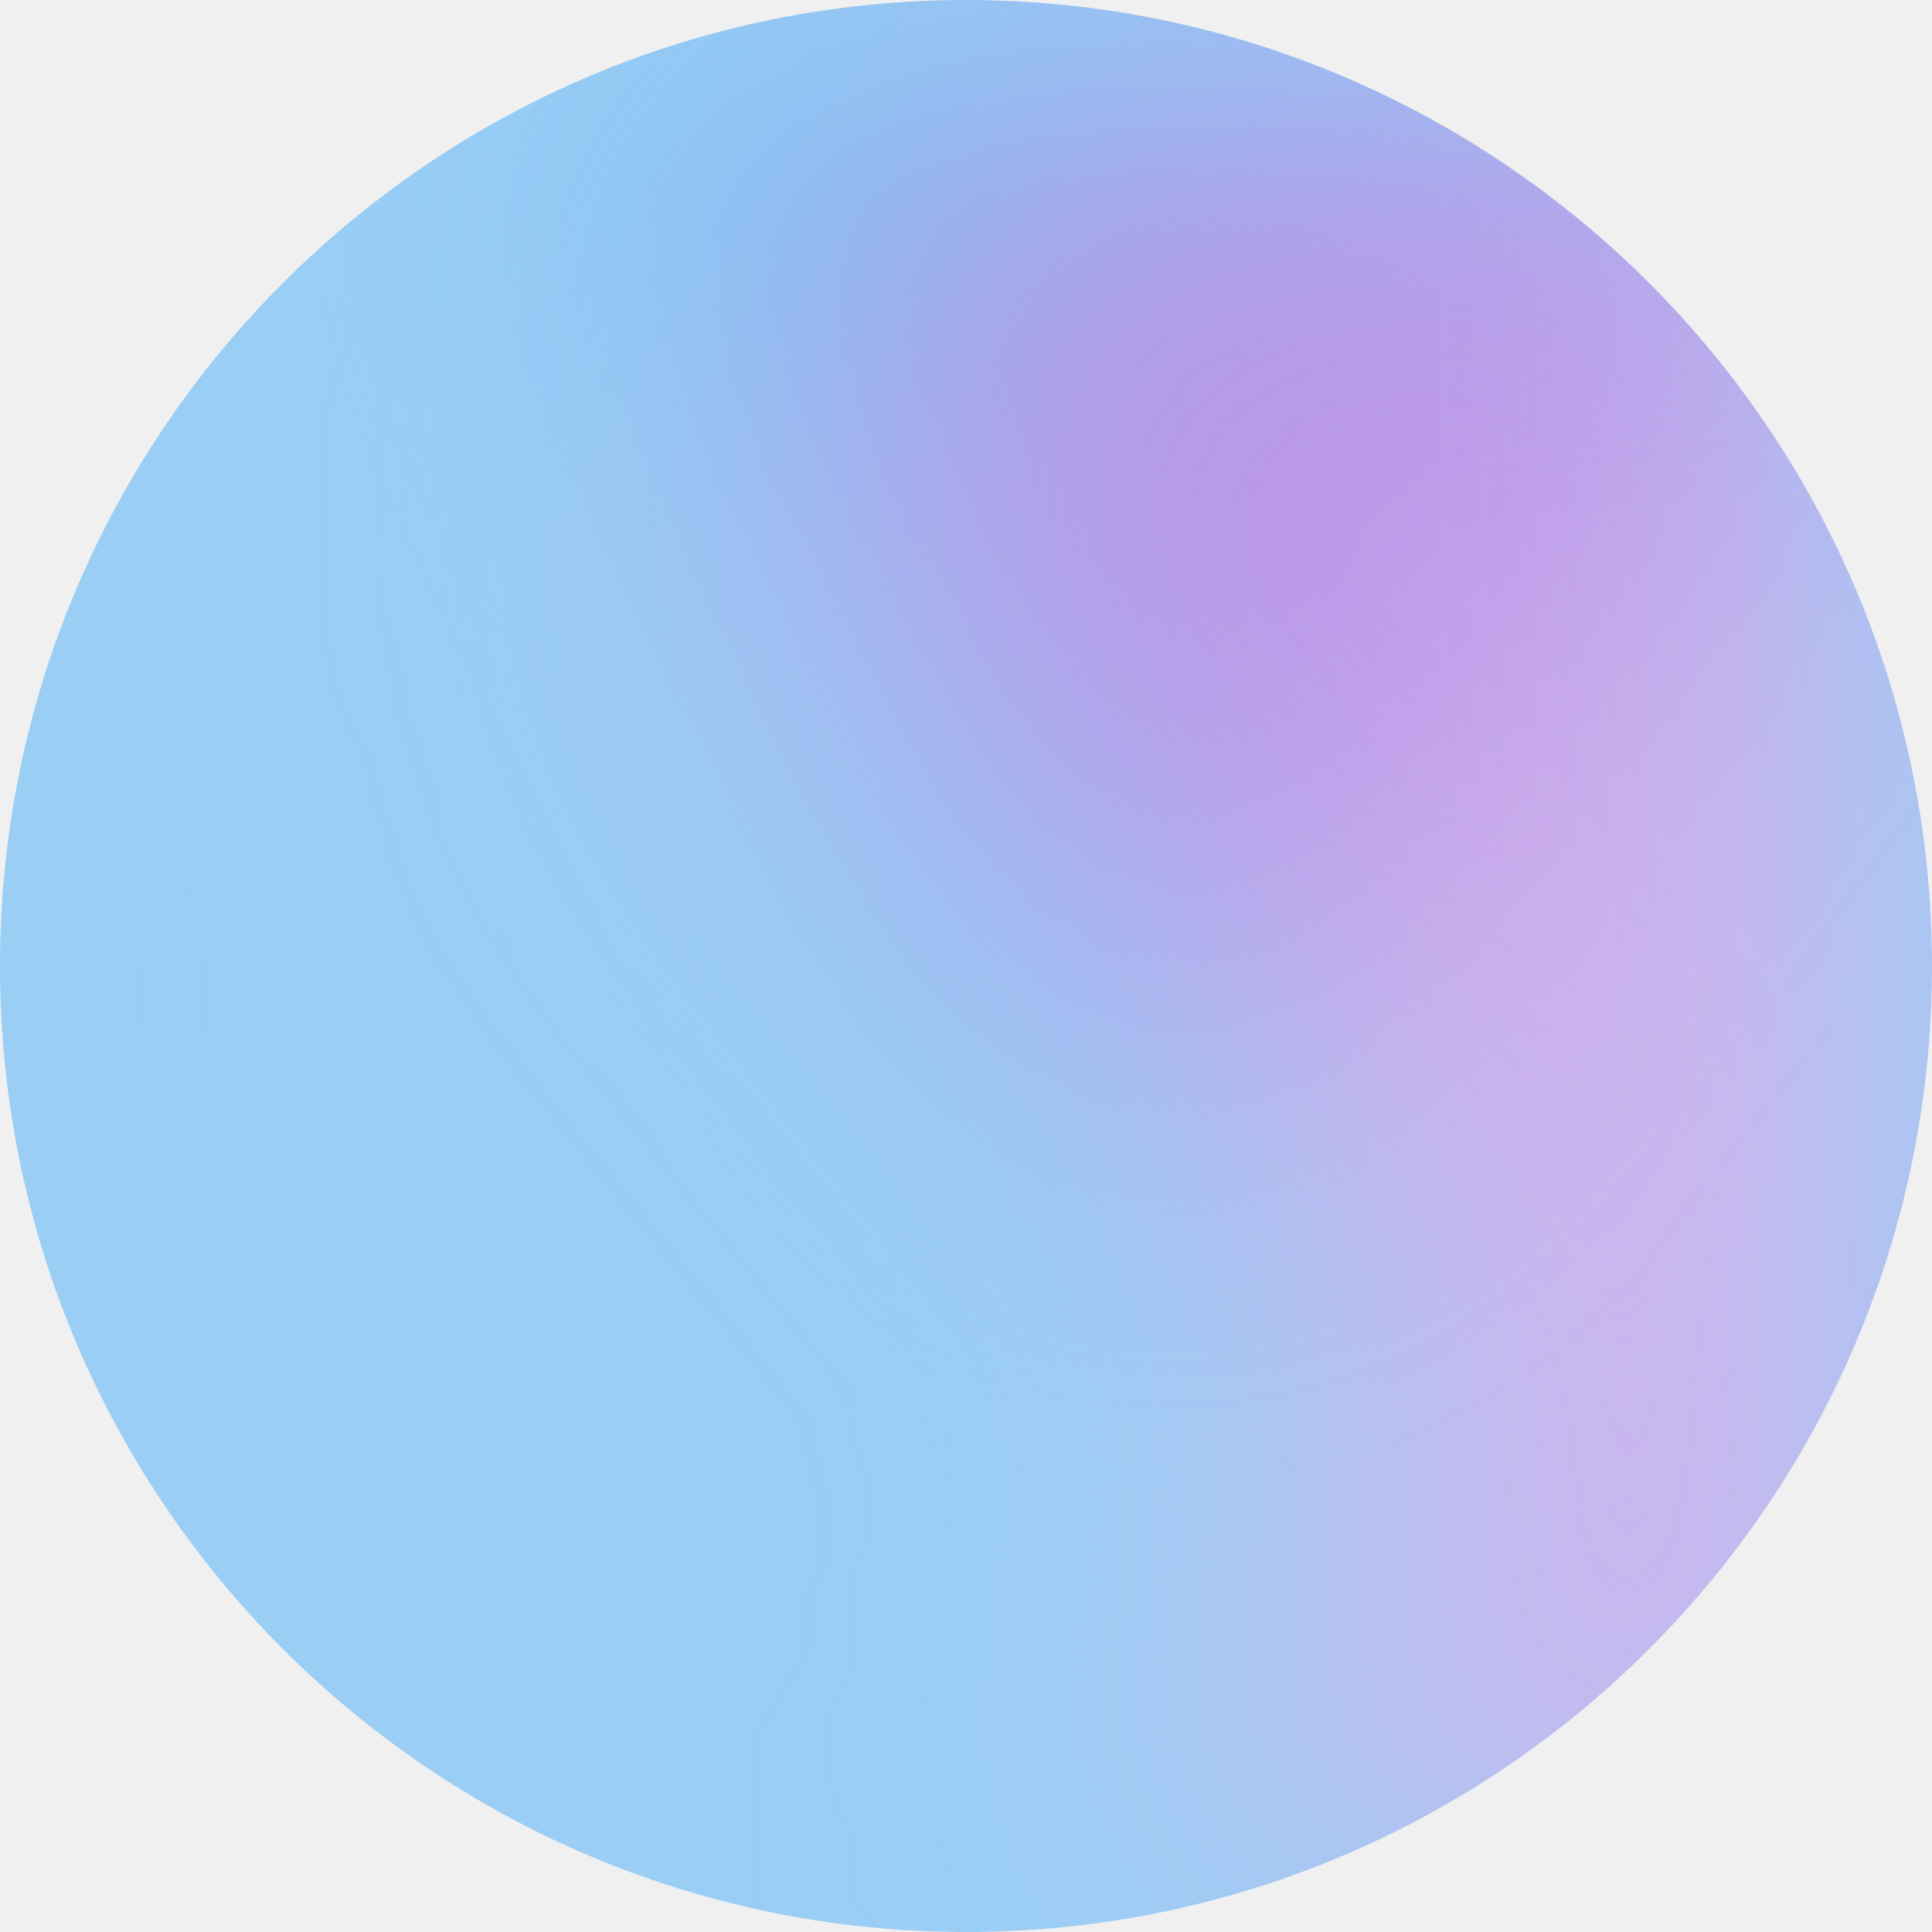
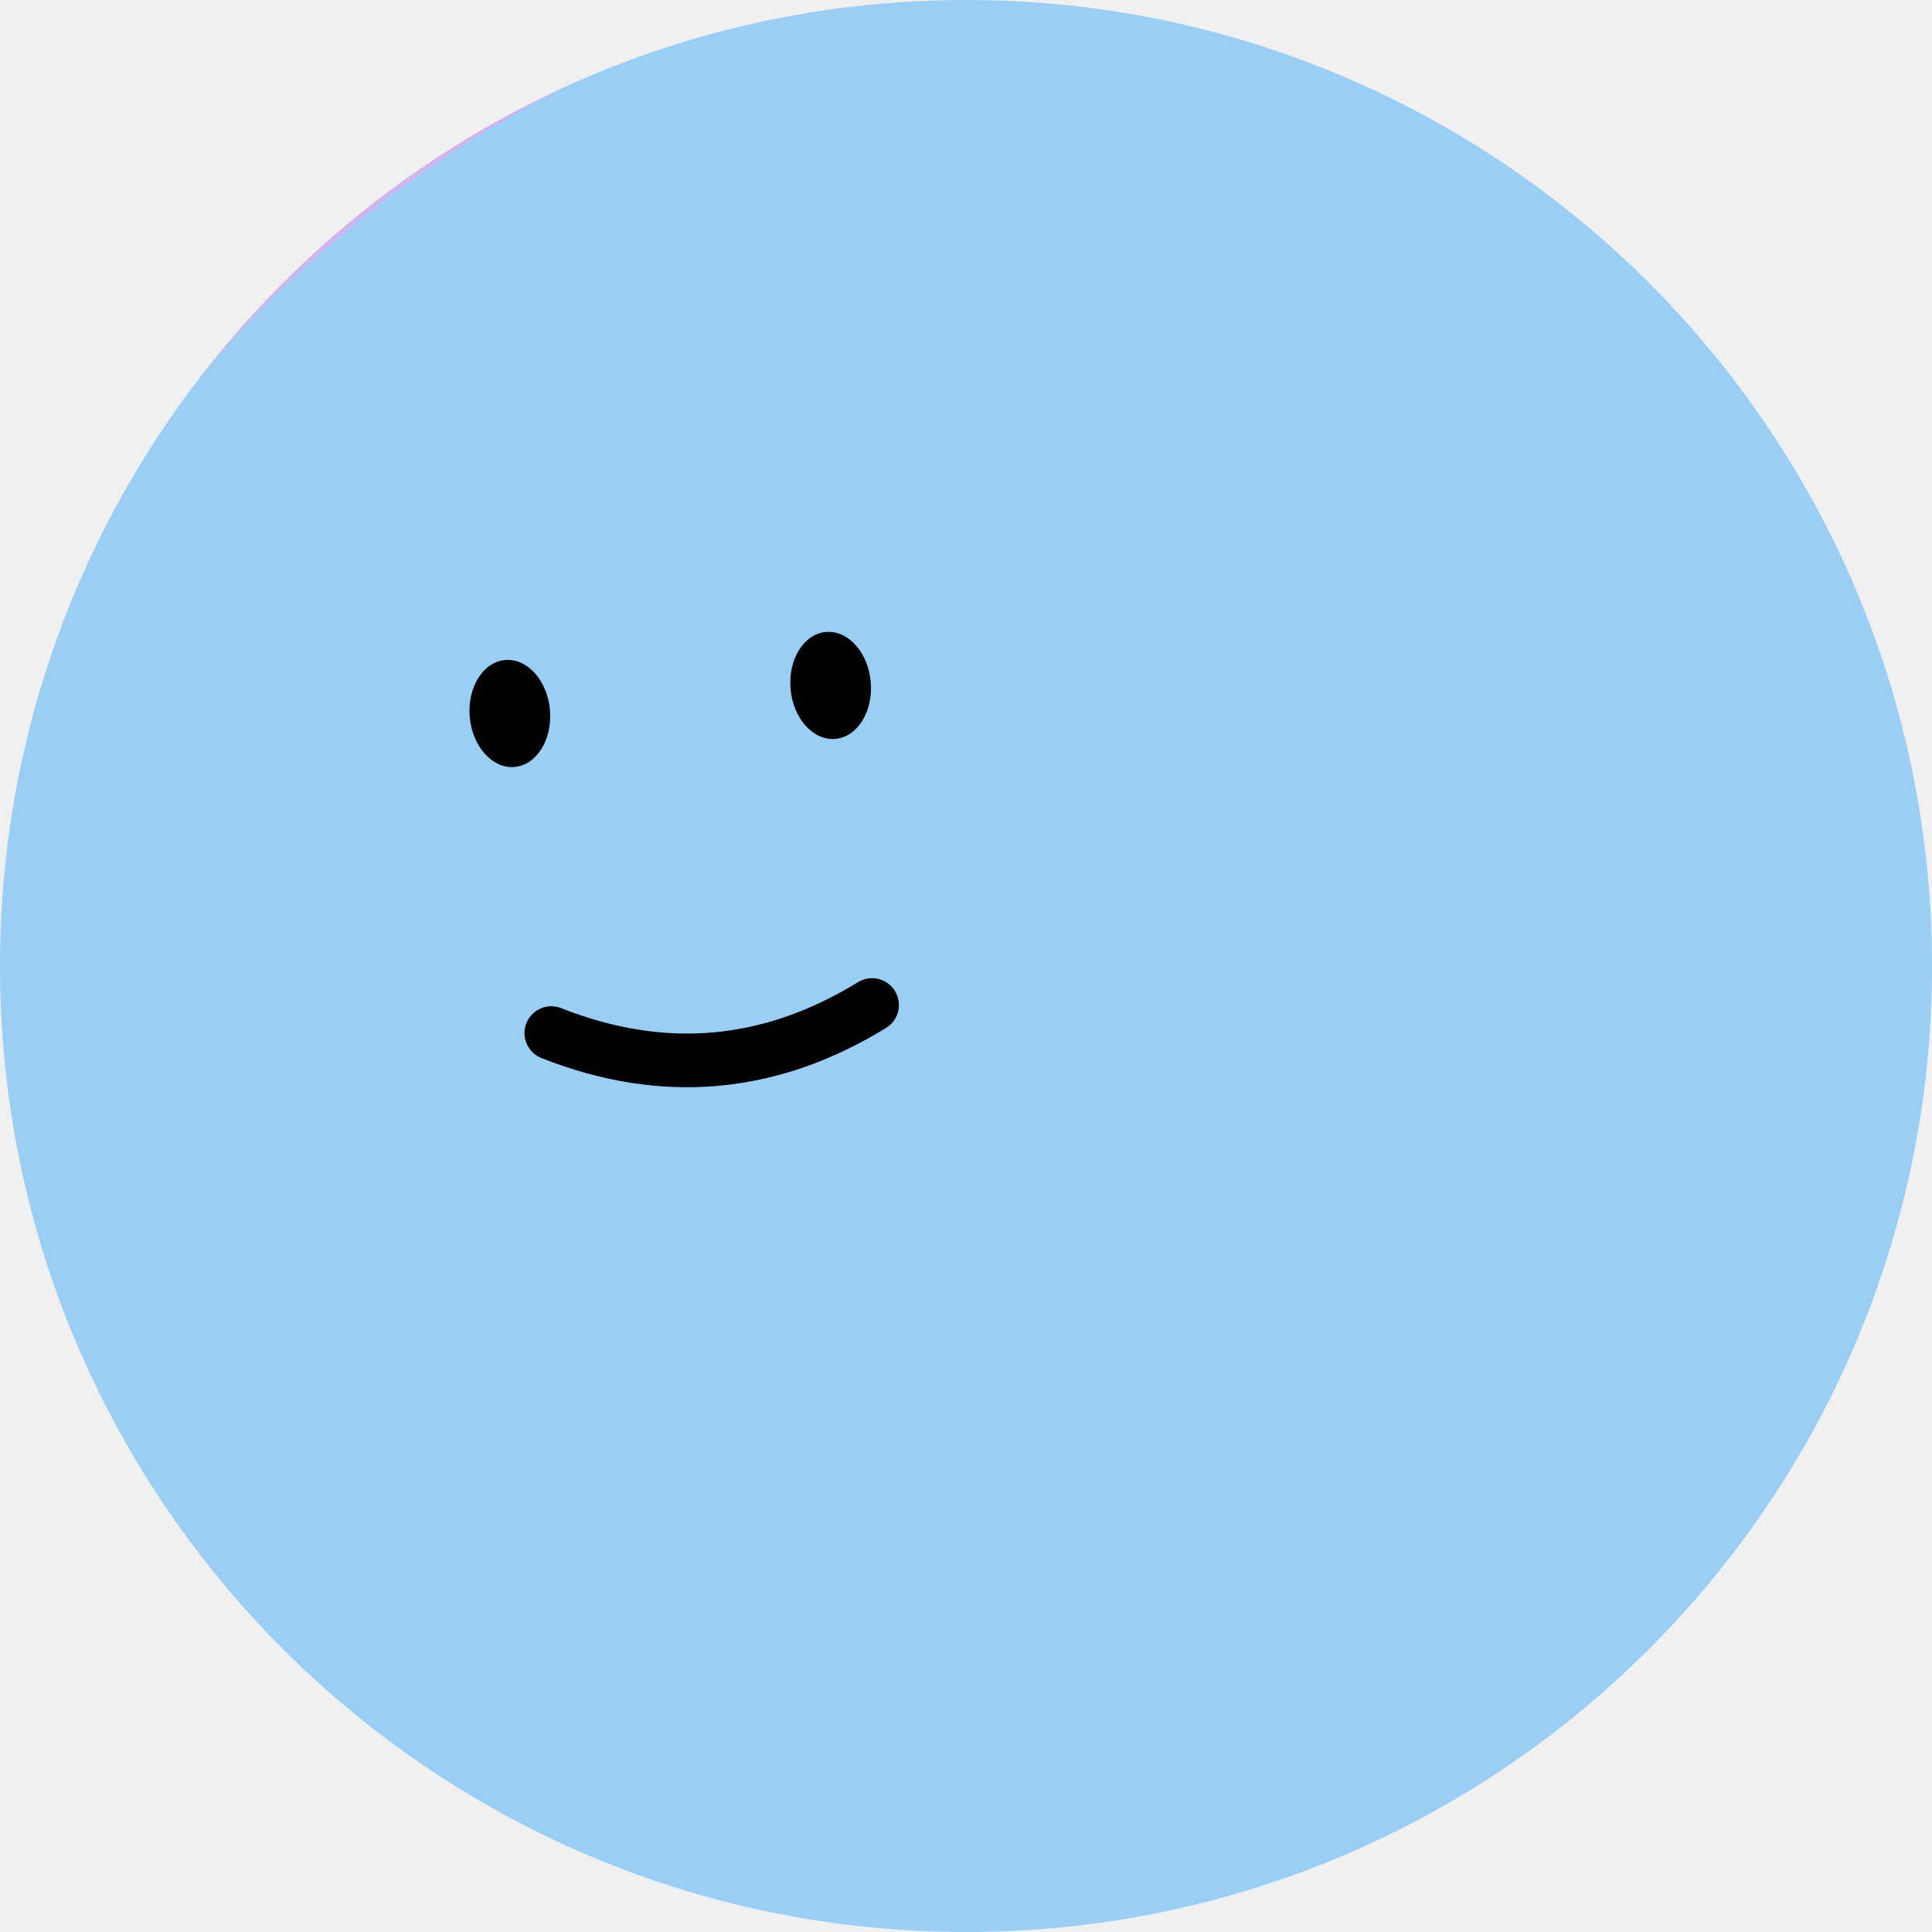
<svg xmlns="http://www.w3.org/2000/svg" width="80" height="80" viewBox="0 0 80 80" fill="none">
-   <g id="Mask group">
-     <mask id="mask0_3251_7633" style="mask-type:luminance" maskUnits="userSpaceOnUse" x="0" y="0" width="80" height="80">
-       <g id="Group">
-         <path id="Vector" d="M80 40C80 17.909 62.091 0 40 0C17.909 0 0 17.909 0 40C0 62.091 17.909 80 40 80C62.091 80 80 62.091 80 40Z" fill="white" />
-       </g>
+   <g clip-path="url(#clip0_3378_7980)">
+     <mask id="mask0_3378_7980" style="mask-type:luminance" maskUnits="userSpaceOnUse" x="0" y="0" width="80" height="80">
+       <path d="M80 40C80 17.909 62.091 0 40 0C17.909 0 0 17.909 0 40C0 62.091 17.909 80 40 80C62.091 80 80 62.091 80 40Z" fill="white" />
    </mask>
-     <g mask="url(#mask0_3251_7633)">
-       <g id="Group_2">
-         <path id="Vector_2" d="M80 0H0V80H80V0Z" fill="#9ACEF5" />
-         <g id="Vector_3" filter="url(#filter0_f_3251_7633)">
-           <path d="M44.372 86.61L70.546 100.428L101.444 98.267L94.511 -0.891L40.362 2.896L31.623 22.988L60.883 58.946L44.372 86.61Z" fill="#D1B3ED" />
-         </g>
-         <g id="Vector_4" style="mix-blend-mode:overlay" filter="url(#filter1_f_3251_7633)">
-           <path d="M47.519 47.435L75.122 12.509L49.899 -38.515L-39.224 -30.726L-26.259 51.355L4.312 42.504L-16.703 16.297L11.799 -25.263L47.519 47.435Z" fill="#405059" />
-         </g>
-       </g>
+     <g mask="url(#mask0_3378_7980)">
+       <path d="M80 0H0V80H80V0Z" fill="#D1B3ED" />
+       <path d="M92.867 50.628C95.178 24.219 75.642 0.938 49.233 -1.373C22.825 -3.683 -0.457 15.852 -2.767 42.261C-5.078 68.67 14.458 91.952 40.866 94.262C67.275 96.573 90.557 77.037 92.867 50.628Z" fill="#9ACEF5" />
+       <path d="M22.828 42.778C27.449 44.605 31.877 44.217 36.111 41.616" stroke="black" stroke-width="2.222" stroke-linecap="round" />
+       <path d="M22.772 29.399C22.665 28.176 21.835 27.25 20.918 27.33C20.001 27.41 19.345 28.466 19.451 29.689C19.558 30.912 20.389 31.838 21.305 31.758C22.223 31.677 22.879 30.621 22.772 29.399Z" fill="black" />
+       <path d="M36.055 28.236C35.948 27.014 35.118 26.088 34.201 26.168C33.284 26.248 32.628 27.304 32.735 28.527C32.842 29.75 33.672 30.676 34.589 30.596C35.506 30.515 36.162 29.459 36.055 28.236Z" fill="black" />
    </g>
  </g>
  <defs>
-     <filter id="filter0_f_3251_7633" x="12.023" y="-20.491" width="109.022" height="140.518" filterUnits="userSpaceOnUse" color-interpolation-filters="sRGB">
-       <feFlood flood-opacity="0" result="BackgroundImageFix" />
-       <feBlend mode="normal" in="SourceGraphic" in2="BackgroundImageFix" result="shape" />
-       <feGaussianBlur stdDeviation="9.8" result="effect1_foregroundBlur_3251_7633" />
-     </filter>
-     <filter id="filter1_f_3251_7633" x="-58.825" y="-58.115" width="153.546" height="129.07" filterUnits="userSpaceOnUse" color-interpolation-filters="sRGB">
-       <feFlood flood-opacity="0" result="BackgroundImageFix" />
-       <feBlend mode="normal" in="SourceGraphic" in2="BackgroundImageFix" result="shape" />
-       <feGaussianBlur stdDeviation="9.8" result="effect1_foregroundBlur_3251_7633" />
-     </filter>
+     <clipPath id="clip0_3378_7980">
+       <rect width="80" height="80" fill="white" />
+     </clipPath>
  </defs>
</svg>
